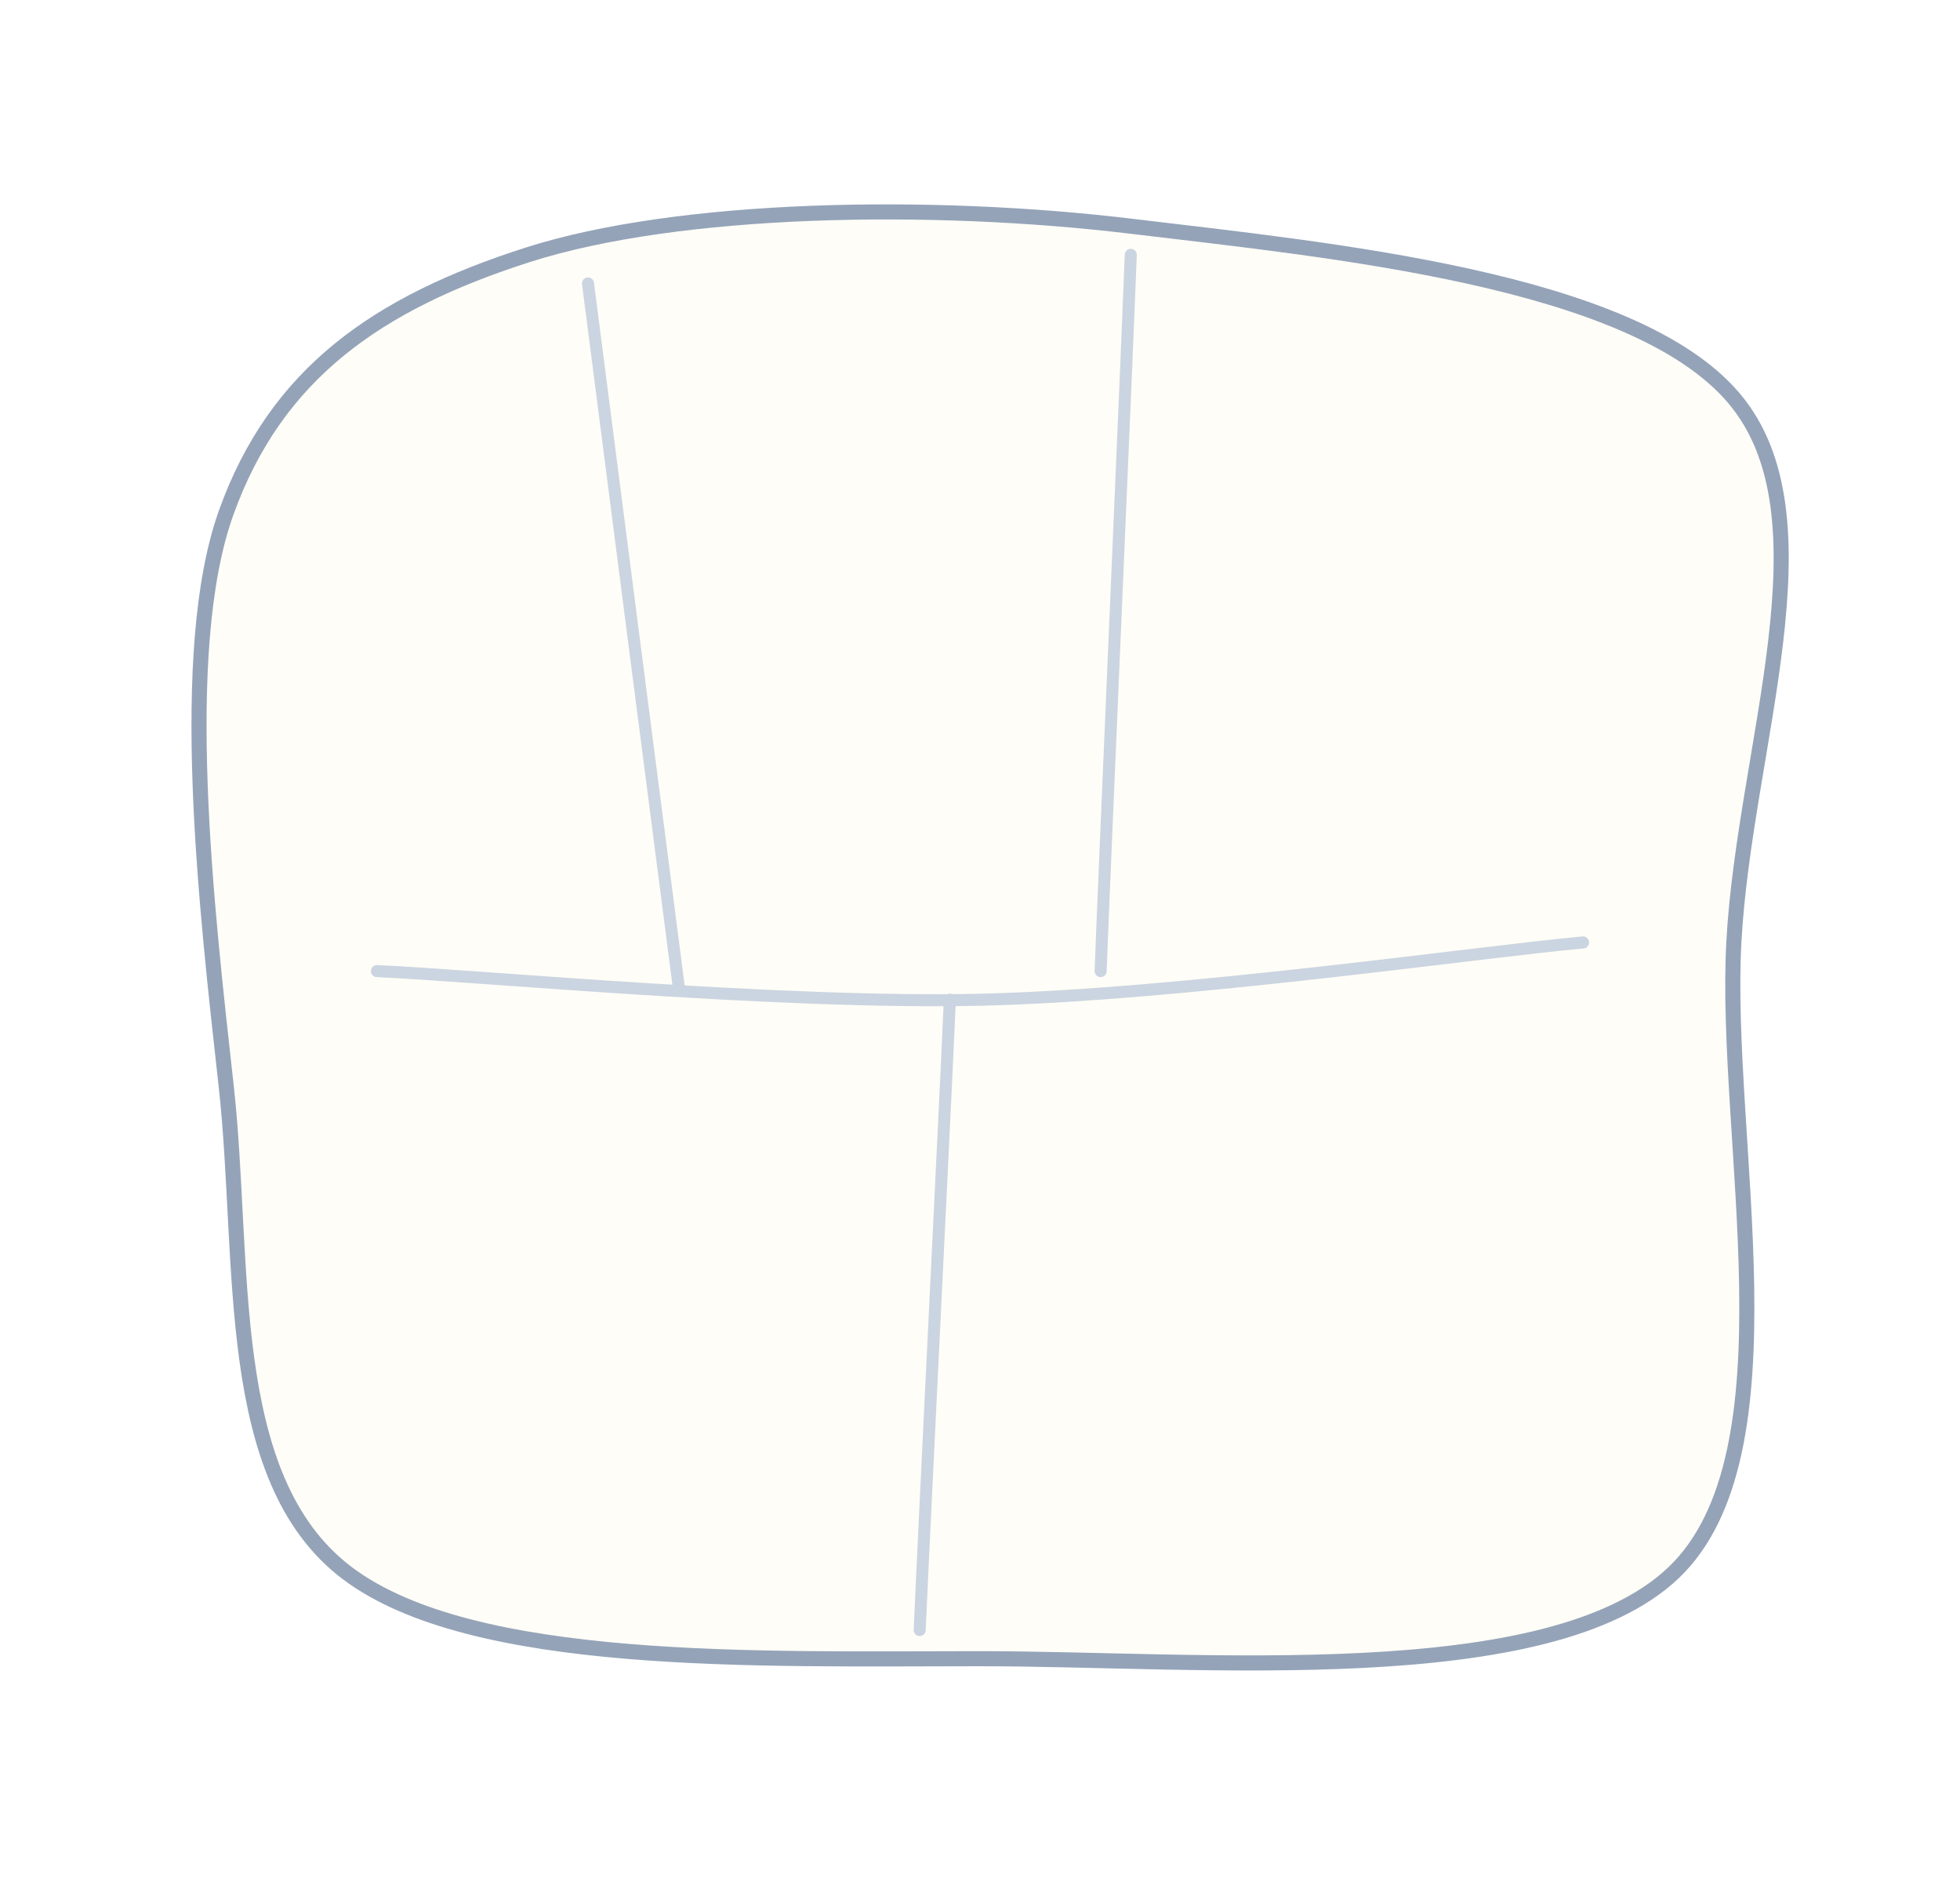
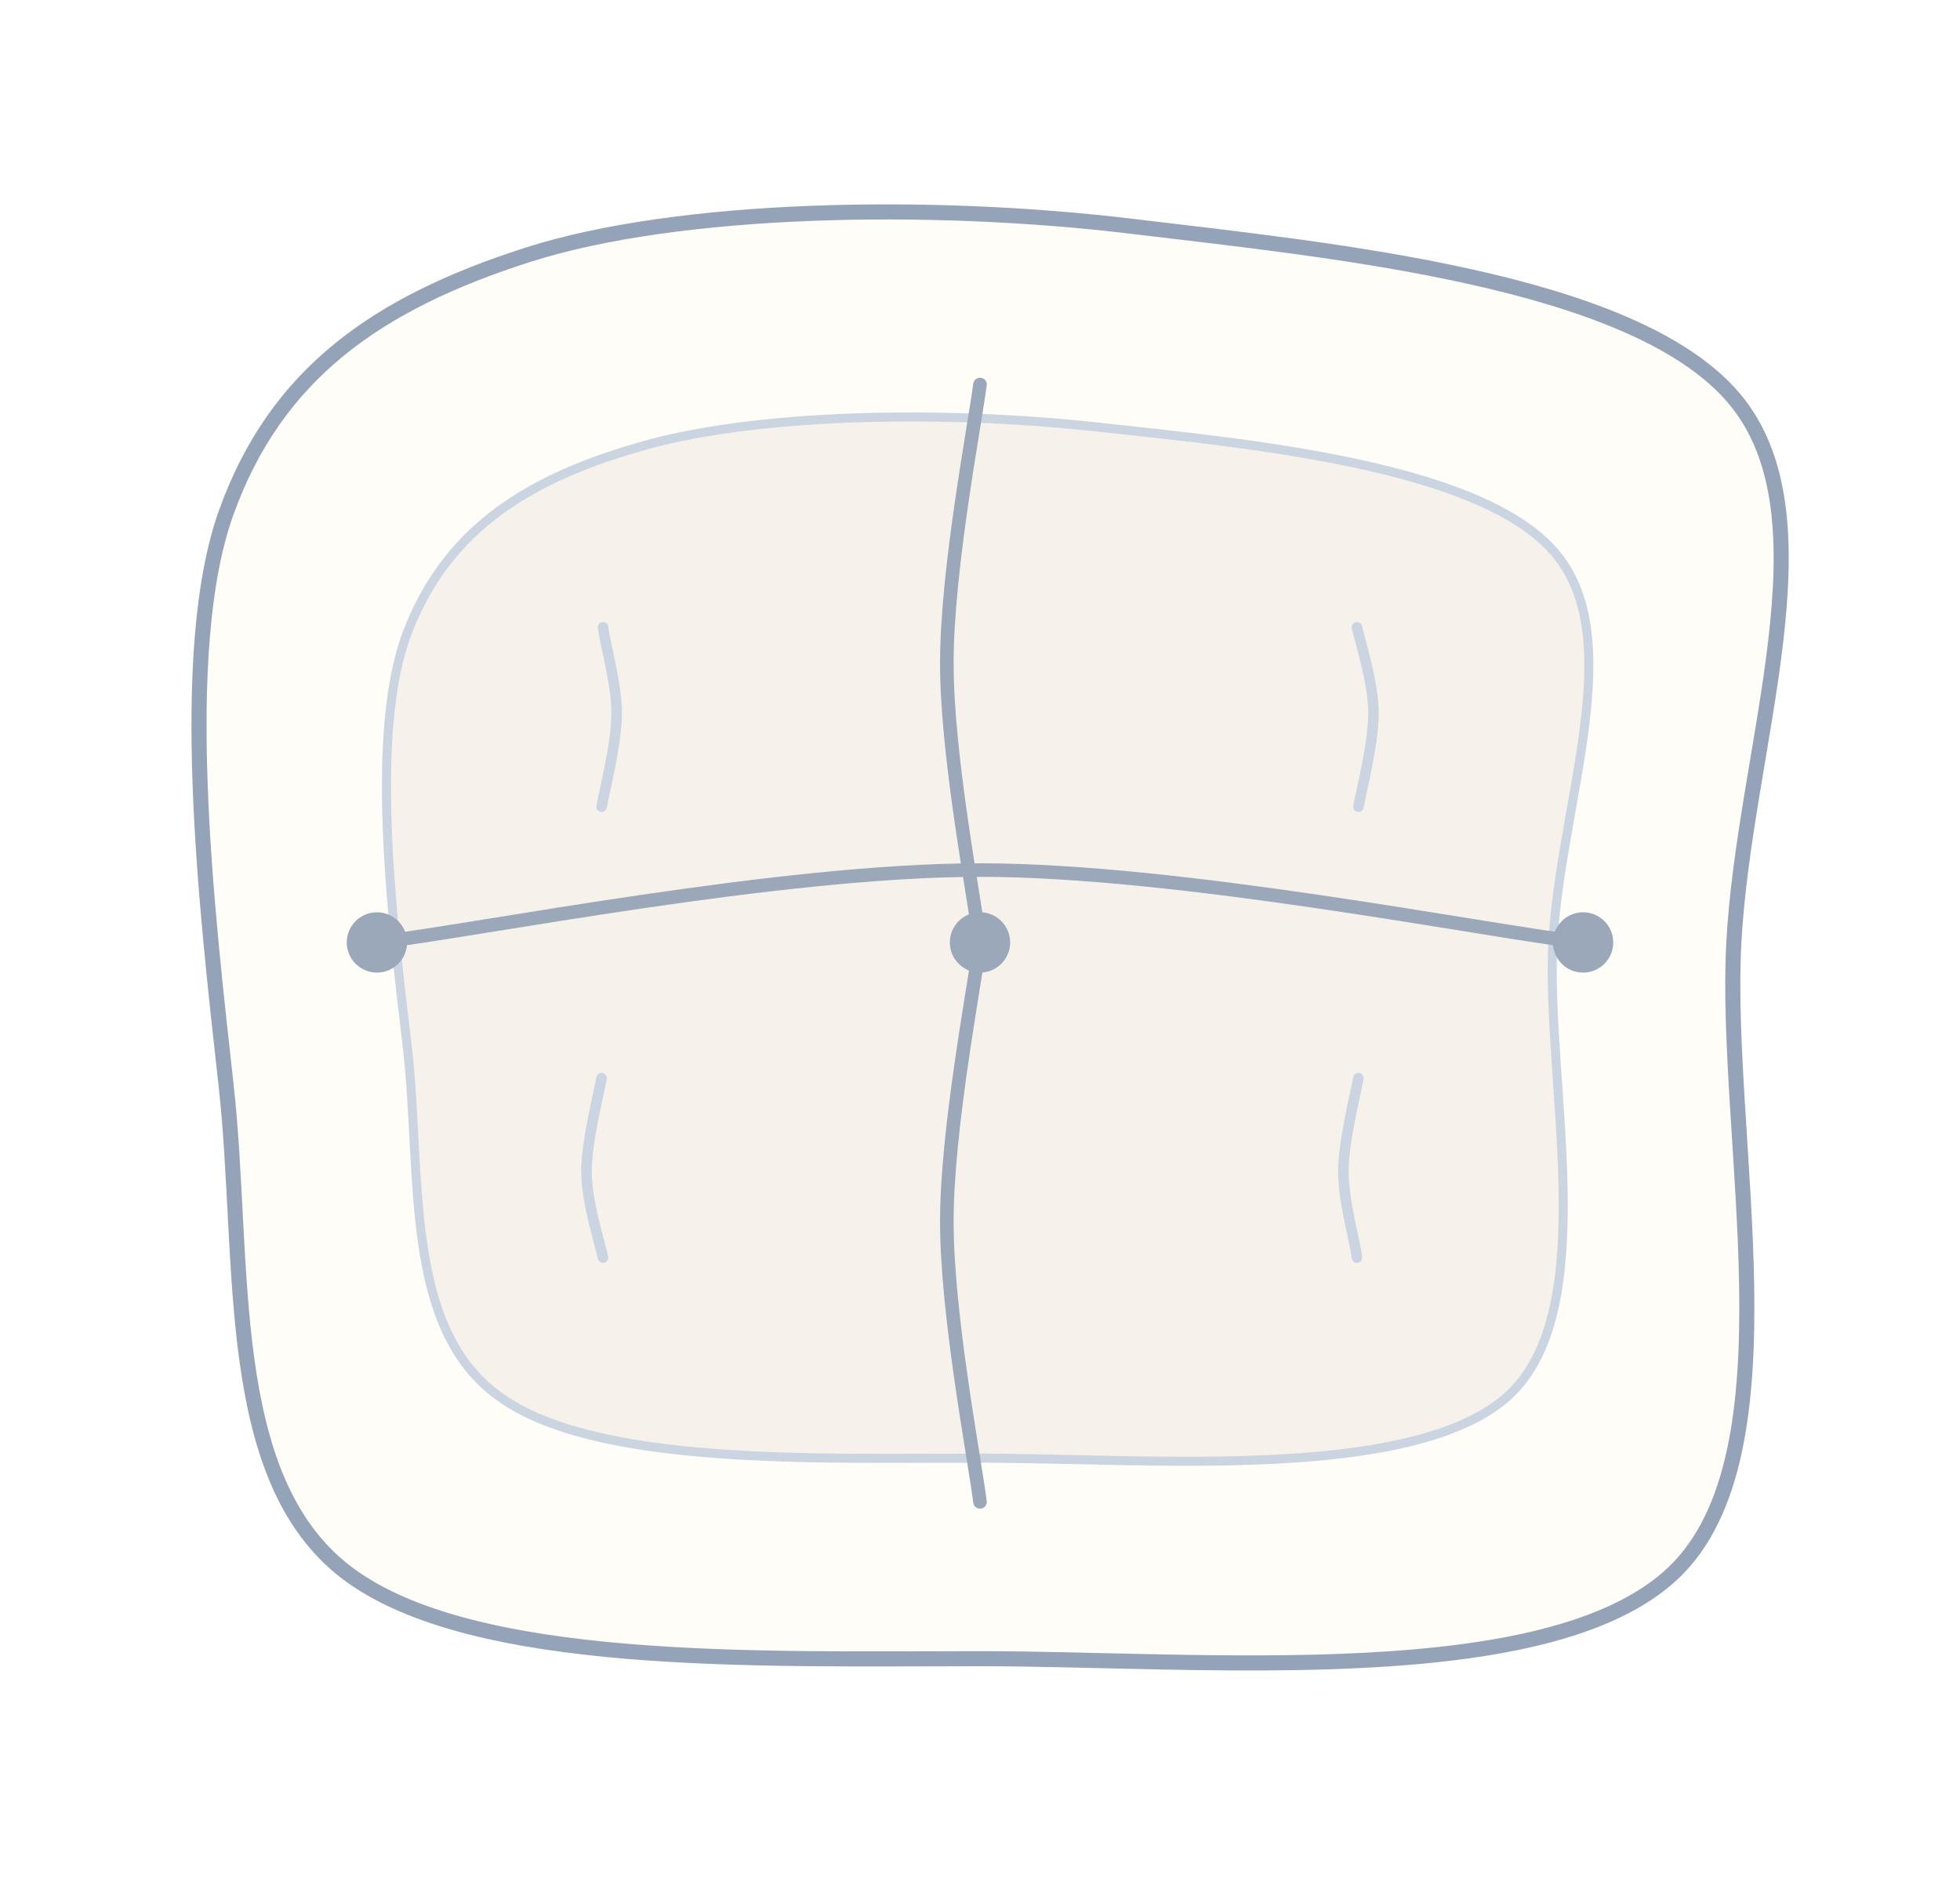
<svg xmlns="http://www.w3.org/2000/svg" viewBox="0 0 156 150" width="156" height="150">
  <g id="tooth-48" data-fdi="48">
    <g transform="matrix(-12 0 0 12 78 75)">
      <path d="M -5 -3.61 C -4.33 -4.4 -2.33 -4.59 -1 -4.75 C 0.33 -4.91 2 -4.88 3 -4.56 C 4 -4.24 4.67 -3.77 5 -2.85 C 5.33 -1.93 5.13 -0.22 5 0.95 C 4.87 2.12 5.03 3.55 4.2 4.18 C 3.37 4.81 1.47 4.75 0 4.75 C -1.47 4.75 -3.77 4.97 -4.6 4.18 C -5.43 3.39 -4.93 1.3 -5 0 C -5.07 -1.3 -5.67 -2.82 -5 -3.61 Z" fill="#fffdf7" stroke="#94a3b8" stroke-width="1.2" vector-effect="non-scaling-stroke" />
-       <path d="M -4 0 C -3.33 0.06 -1.33 0.35 0 0.38 C 1.33 0.41 3.33 0.22 4 0.19" fill="none" stroke="#cbd5e1" stroke-width="0.96" stroke-linecap="round" vector-effect="non-scaling-stroke" />
-       <path d="M -1 -4.56 C -0.97 -3.77 -0.83 -0.6 -0.8 0.19" fill="none" stroke="#cbd5e1" stroke-width="0.96" stroke-linecap="round" vector-effect="non-scaling-stroke" />
-       <path d="M 2.6 -4.37 C 2.5 -3.59 2.1 -0.49 2 0.28" fill="none" stroke="#cbd5e1" stroke-width="0.96" stroke-linecap="round" vector-effect="non-scaling-stroke" />
-       <path d="M 0.4 4.56 C 0.37 3.86 0.23 1.08 0.2 0.38" fill="none" stroke="#cbd5e1" stroke-width="0.96" stroke-linecap="round" vector-effect="non-scaling-stroke" />
+       <path d="M -3.8 -2.6 C -3.29 -3.17 -1.77 -3.31 -0.76 -3.42 C 0.25 -3.53 1.52 -3.51 2.28 -3.28 C 3.04 -3.06 3.55 -2.71 3.8 -2.05 C 4.05 -1.39 3.9 -0.16 3.8 0.68 C 3.7 1.53 3.83 2.55 3.19 3.01 C 2.56 3.47 1.11 3.42 0 3.42 C -1.11 3.42 -2.86 3.58 -3.5 3.01 C -4.13 2.44 -3.75 0.93 -3.8 0 C -3.85 -0.93 -4.31 -2.03 -3.8 -2.6 Z" fill="rgba(120, 96, 60, 0.07)" stroke="#cbd5e1" stroke-width="0.72" vector-effect="non-scaling-stroke" />
+       <path d="M -2.5 -2.09 C -2.52 -2 -2.61 -1.72 -2.61 -1.52 C -2.61 -1.32 -2.53 -1.01 -2.51 -0.9" fill="none" stroke="#cbd5e1" stroke-width="0.84" stroke-linecap="round" vector-effect="non-scaling-stroke" />
+       <path d="M 2.5 -2.09 C 2.49 -1.99 2.41 -1.72 2.41 -1.52 C 2.41 -1.32 2.49 -1.01 2.51 -0.9" fill="none" stroke="#cbd5e1" stroke-width="0.84" stroke-linecap="round" vector-effect="non-scaling-stroke" />
+       <path d="M -2.5 2.09 C -2.49 1.99 -2.41 1.72 -2.41 1.52 C -2.41 1.32 -2.49 1.01 -2.51 0.9" fill="none" stroke="#cbd5e1" stroke-width="0.84" stroke-linecap="round" vector-effect="non-scaling-stroke" />
+       <path d="M 2.5 2.09 C 2.52 2 2.61 1.72 2.61 1.52 C 2.61 1.32 2.53 1.01 2.51 0.9" fill="none" stroke="#cbd5e1" stroke-width="0.84" stroke-linecap="round" vector-effect="non-scaling-stroke" />
+       <path d="M -4 0 C -3.33 -0.08 -1.33 -0.48 0 -0.48 C 1.33 -0.48 3.33 -0.08 4 0" fill="none" stroke="#9aa8ba" stroke-width="1.08" stroke-linecap="round" vector-effect="non-scaling-stroke" />
+       <path d="M 0 0 C 0.04 -0.31 0.22 -1.24 0.22 -1.85 C 0.22 -2.47 0.04 -3.4 0 -3.7" fill="none" stroke="#9aa8ba" stroke-width="1.08" stroke-linecap="round" vector-effect="non-scaling-stroke" />
+       <path d="M 0 0 C 0.04 0.31 0.22 1.24 0.22 1.85 C 0.22 2.47 0.04 3.4 0 3.71" fill="none" stroke="#9aa8ba" stroke-width="1.08" stroke-linecap="round" vector-effect="non-scaling-stroke" />
+       <circle cx="0" cy="0" r="0.2" fill="#9aa8ba" />
+       <circle cx="-4" cy="0" r="0.2" fill="#9aa8ba" />
+       <circle cx="4" cy="0" r="0.2" fill="#9aa8ba" />
    </g>
  </g>
</svg>
